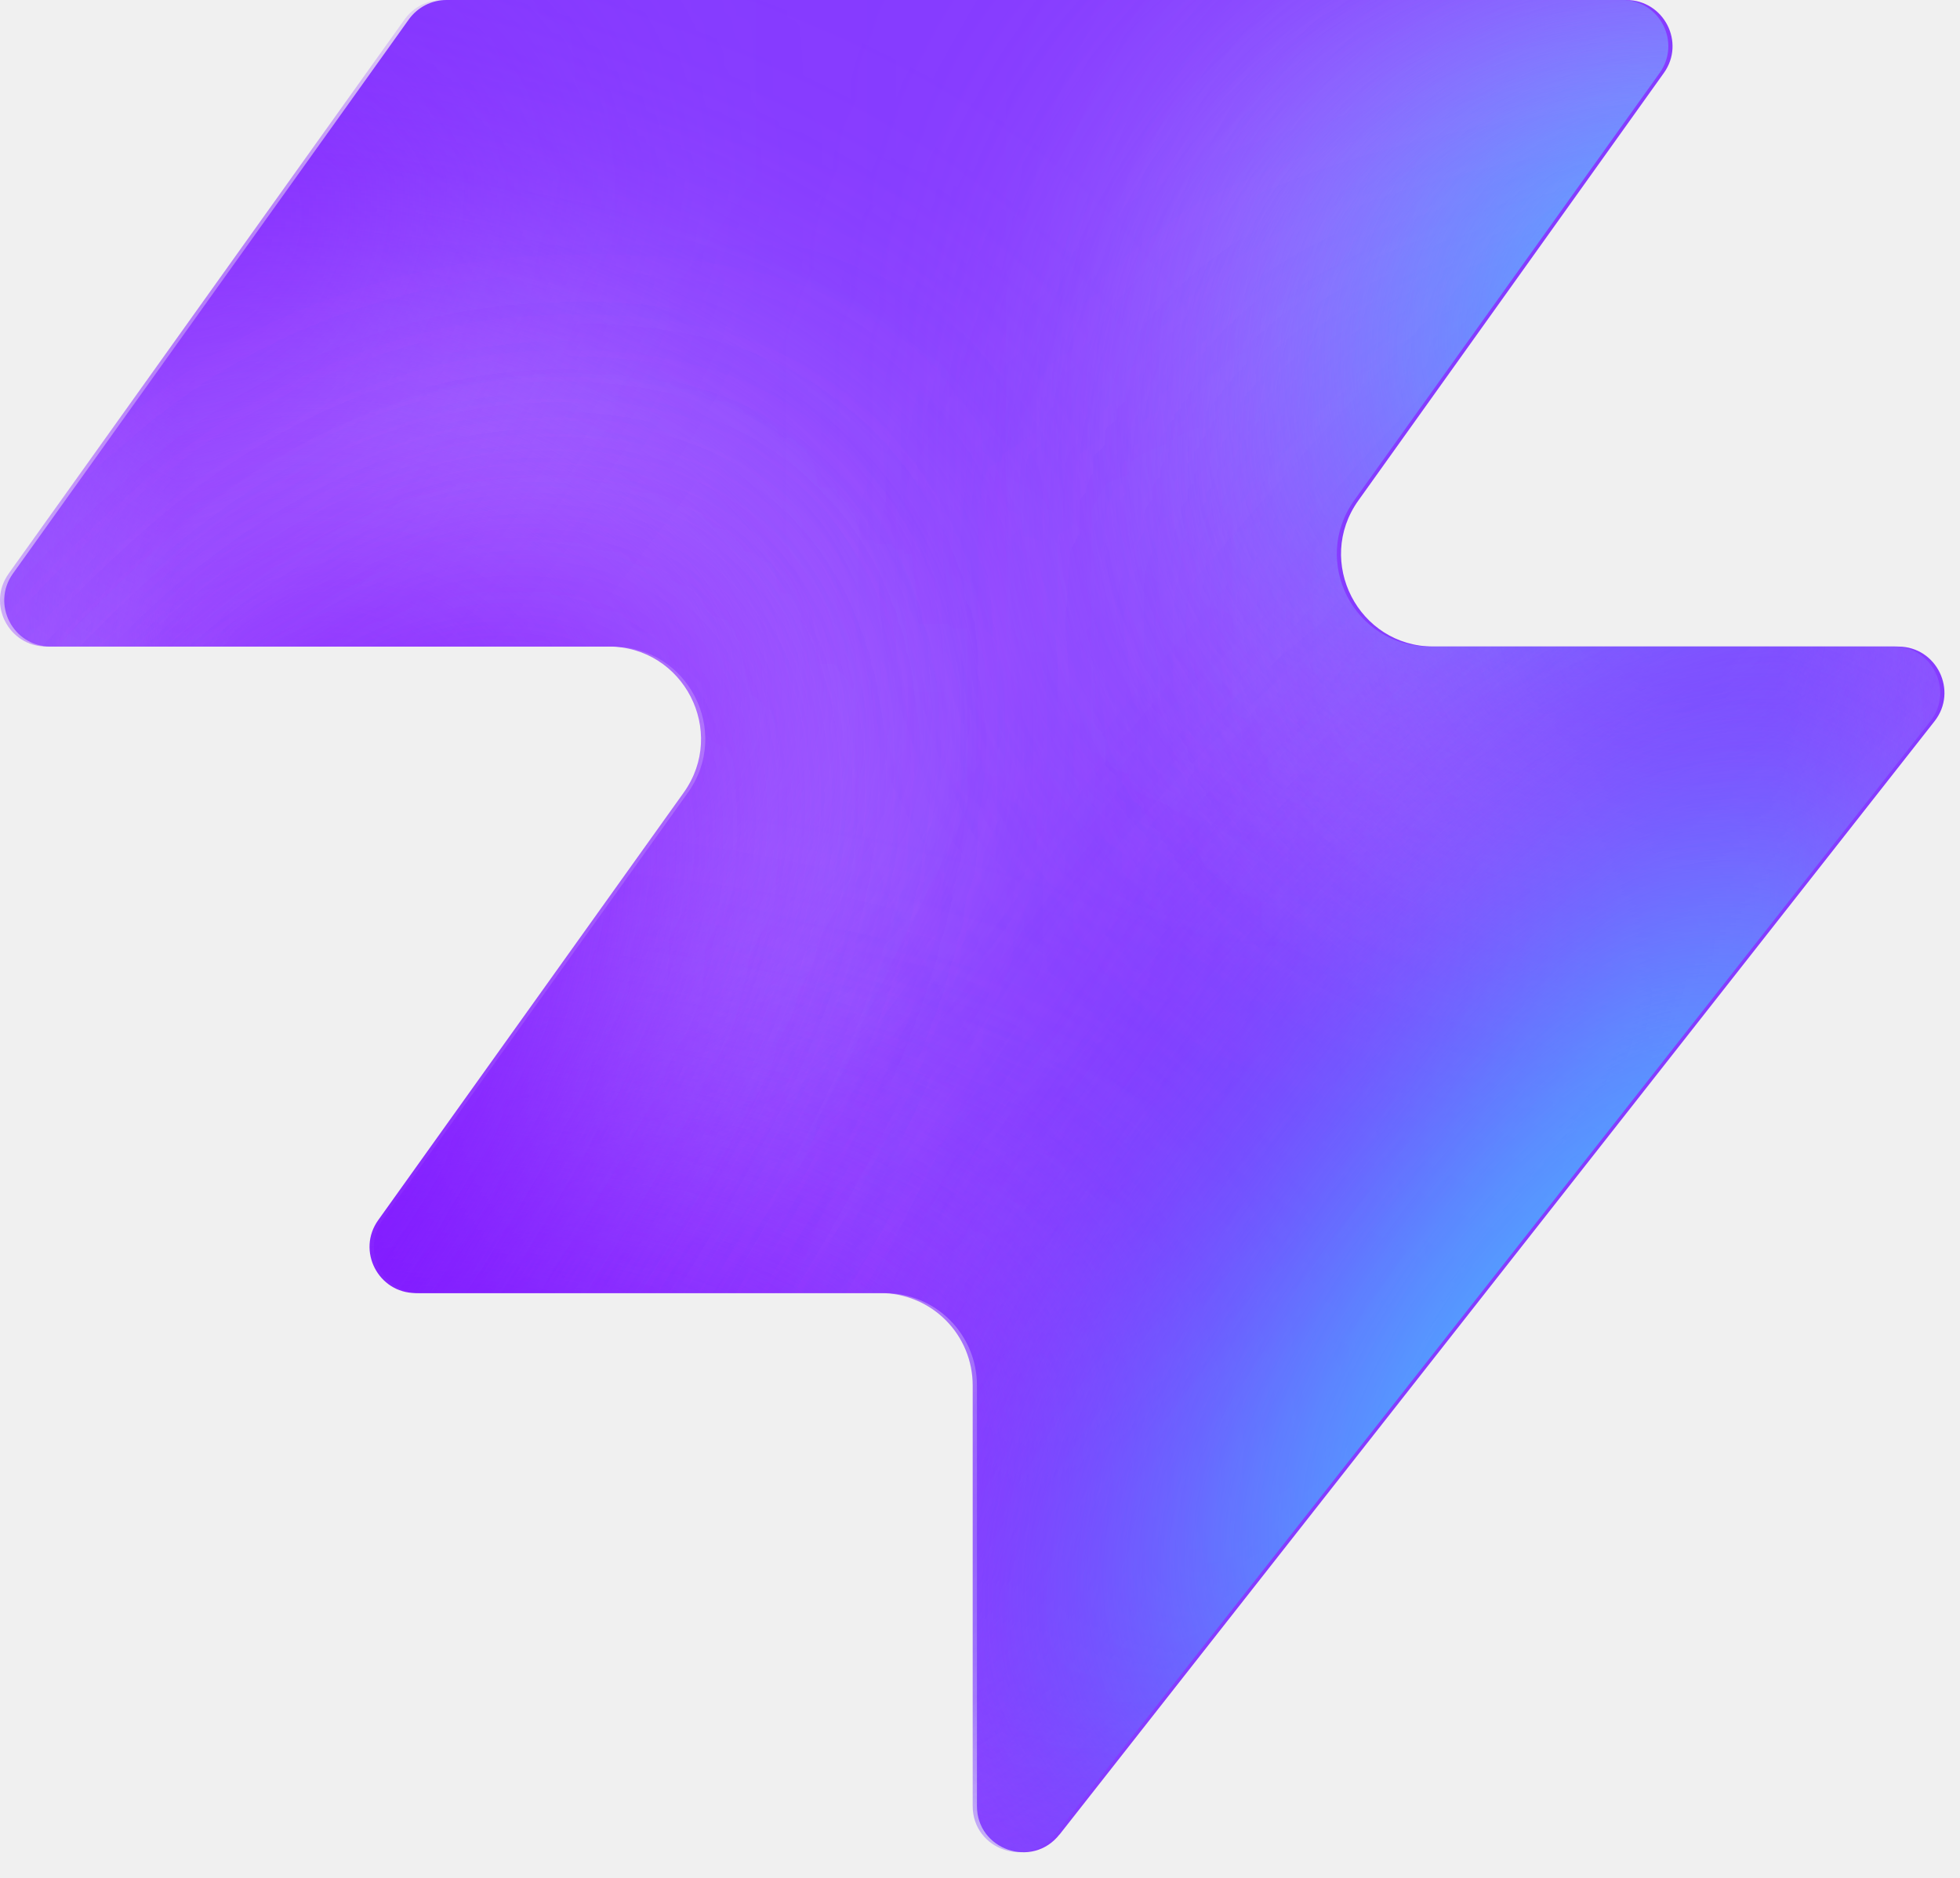
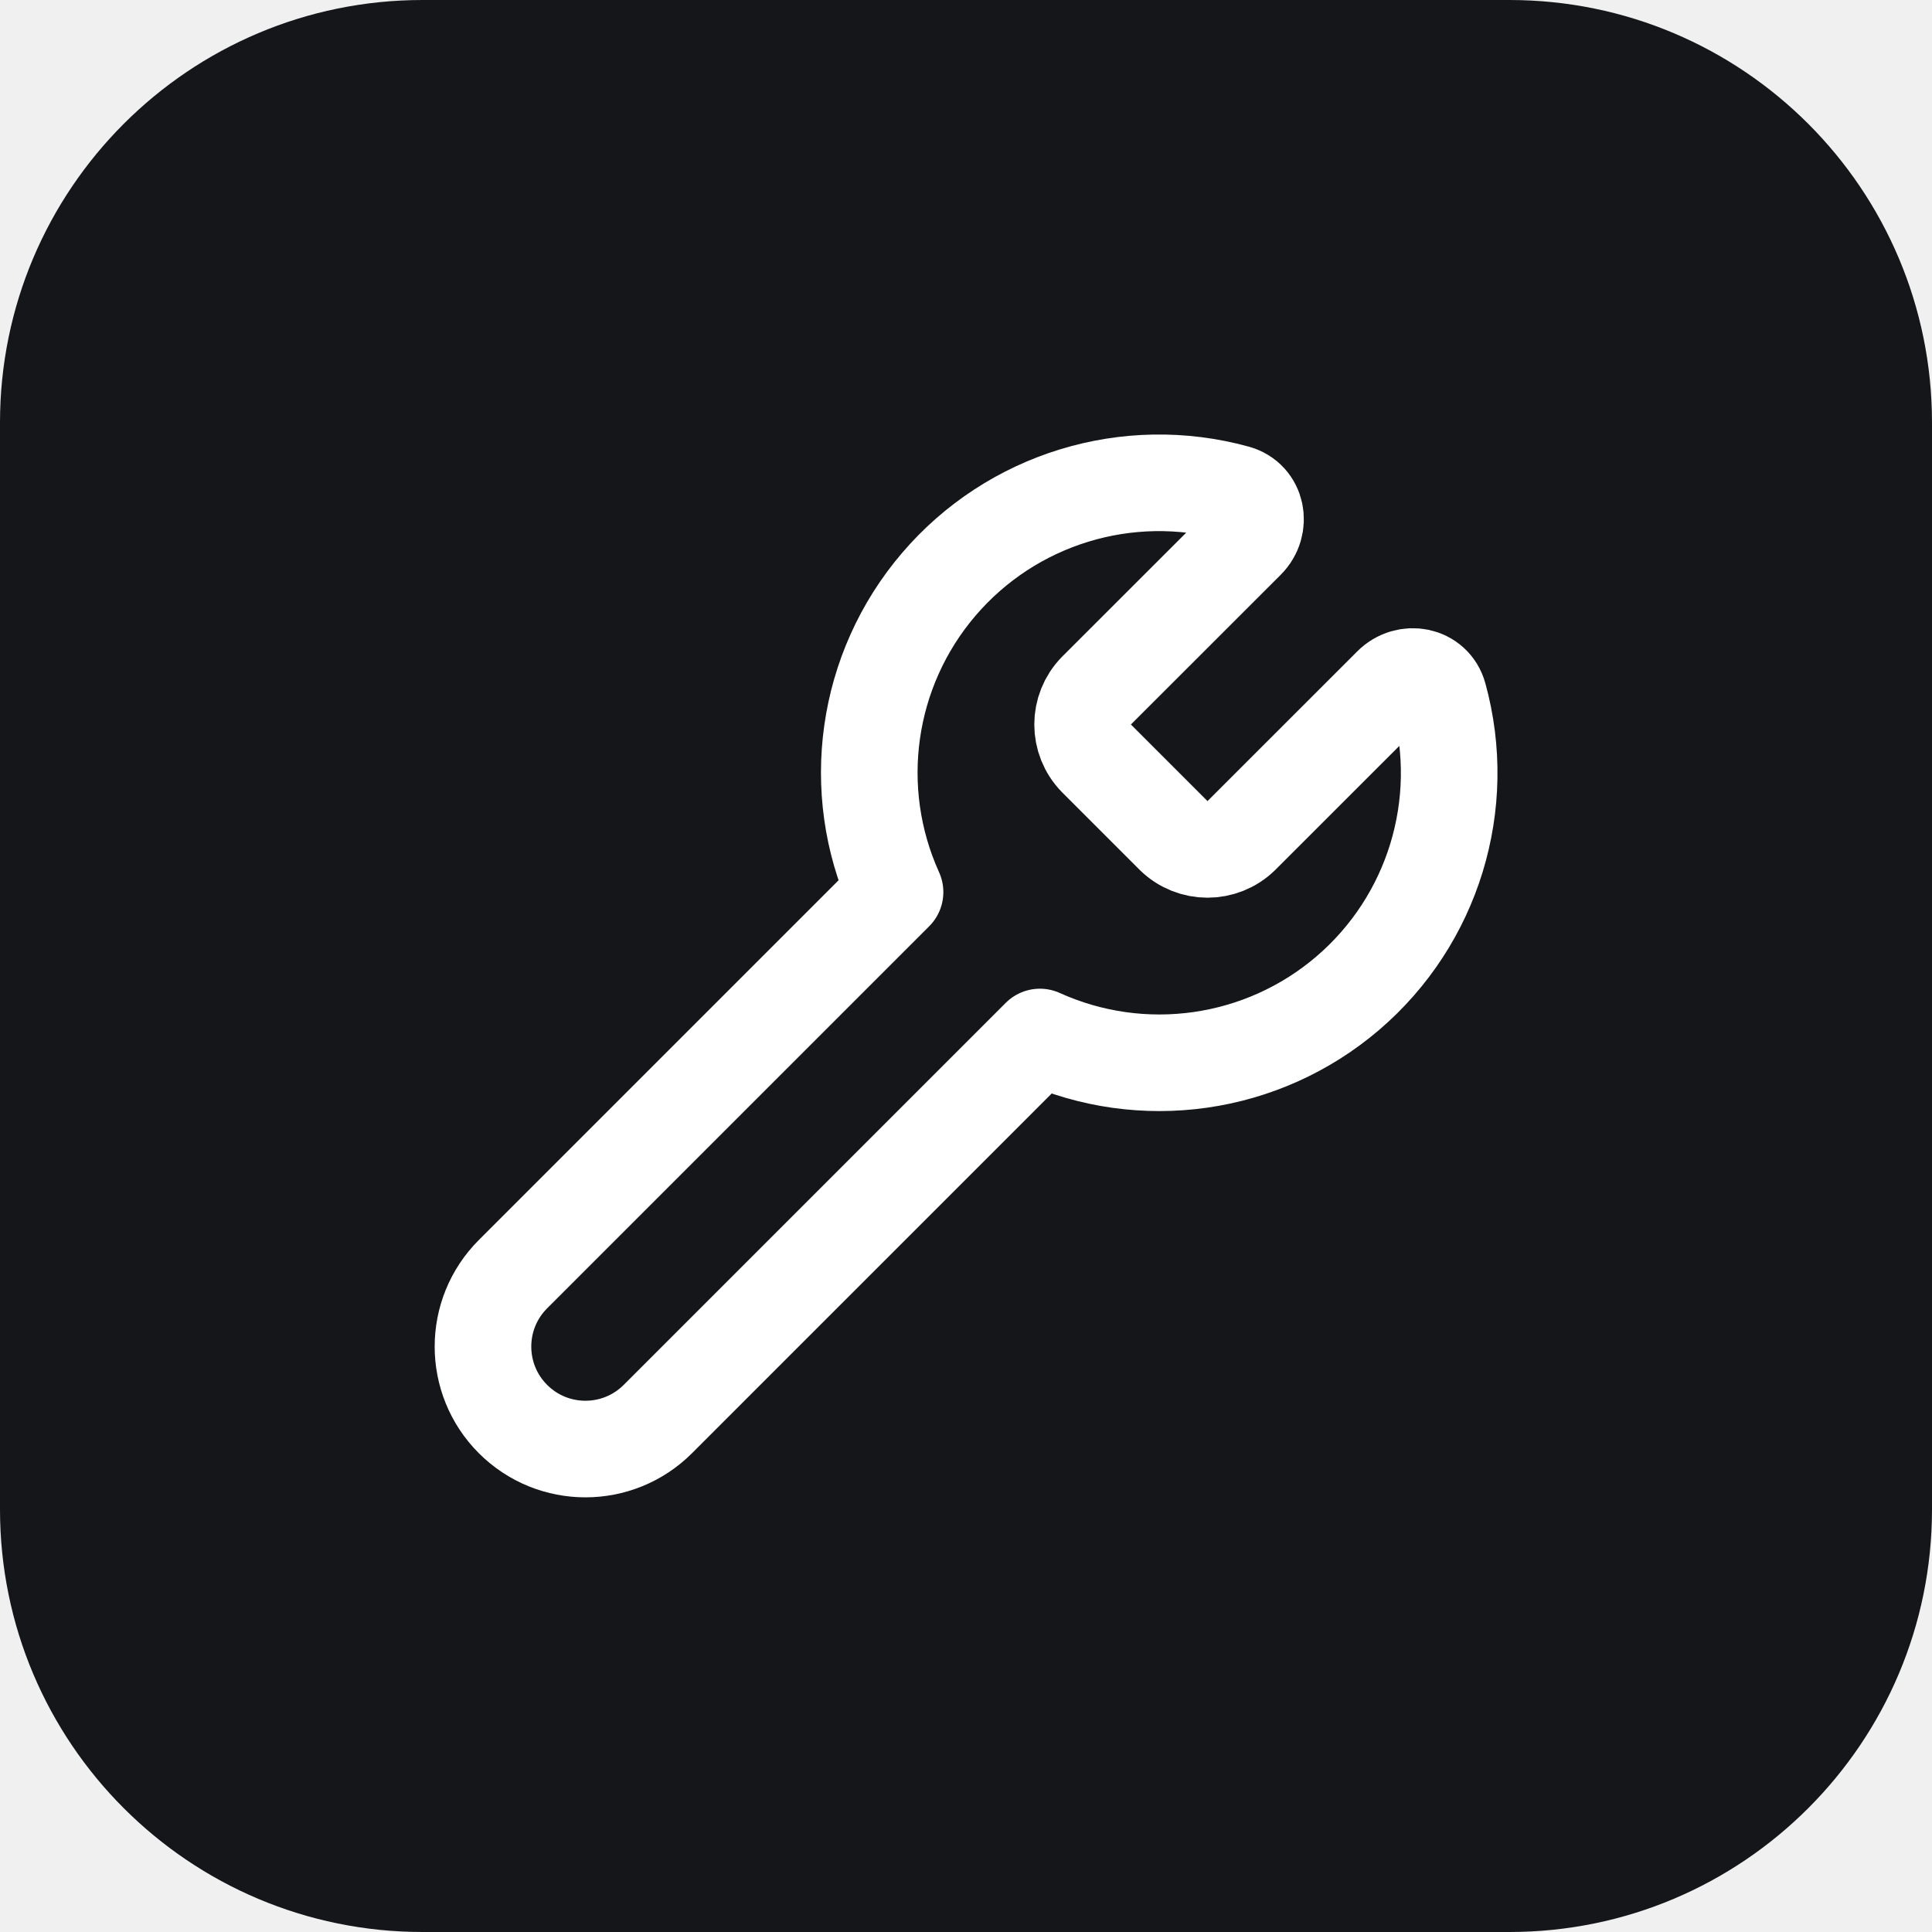
- <svg xmlns="http://www.w3.org/2000/svg" width="48" height="46" fill="none" viewBox="0 0 48 46">
-   <path fill="#863bff" d="M25.946 44.938c-.664.845-2.021.375-2.021-.698V33.937a2.26 2.26 0 0 0-2.262-2.262H10.287c-.92 0-1.456-1.04-.92-1.788l7.48-10.471c1.07-1.497 0-3.578-1.842-3.578H1.237c-.92 0-1.456-1.04-.92-1.788L10.013.474c.214-.297.556-.474.92-.474h28.894c.92 0 1.456 1.04.92 1.788l-7.48 10.471c-1.07 1.498 0 3.579 1.842 3.579h11.377c.943 0 1.473 1.088.89 1.83L25.947 44.94z" style="fill:#863bff;fill:color(display-p3 .525 .23 1);fill-opacity:1" />
-   <mask id="a" width="48" height="46" x="0" y="0" maskUnits="userSpaceOnUse" style="mask-type:alpha">
-     <path fill="#000" d="M25.842 44.938c-.664.844-2.021.375-2.021-.698V33.937a2.26 2.26 0 0 0-2.262-2.262H10.183c-.92 0-1.456-1.04-.92-1.788l7.48-10.471c1.07-1.498 0-3.579-1.842-3.579H1.133c-.92 0-1.456-1.04-.92-1.787L9.91.473c.214-.297.556-.474.92-.474h28.894c.92 0 1.456 1.04.92 1.788l-7.48 10.471c-1.07 1.498 0 3.578 1.842 3.578h11.377c.943 0 1.473 1.088.89 1.832L25.843 44.94z" style="fill:#000;fill-opacity:1" />
-   </mask>
-   <g mask="url(#a)">
-     <g filter="url(#b)">
-       <ellipse cx="5.508" cy="14.704" fill="#ede6ff" rx="5.508" ry="14.704" style="fill:#ede6ff;fill:color(display-p3 .927 .903 1);fill-opacity:1" transform="matrix(.00324 1 1 -.00324 -4.47 31.516)" />
-     </g>
-     <g filter="url(#c)">
-       <ellipse cx="10.399" cy="29.851" fill="#ede6ff" rx="10.399" ry="29.851" style="fill:#ede6ff;fill:color(display-p3 .927 .903 1);fill-opacity:1" transform="matrix(.00324 1 1 -.00324 -39.328 7.883)" />
-     </g>
-     <g filter="url(#d)">
-       <ellipse cx="5.508" cy="30.487" fill="#7e14ff" rx="5.508" ry="30.487" style="fill:#7e14ff;fill:color(display-p3 .492 .077 1);fill-opacity:1" transform="rotate(89.814 -25.913 -14.639)scale(1 -1)" />
-     </g>
-     <g filter="url(#e)">
-       <ellipse cx="5.508" cy="30.599" fill="#7e14ff" rx="5.508" ry="30.599" style="fill:#7e14ff;fill:color(display-p3 .492 .077 1);fill-opacity:1" transform="rotate(89.814 -32.644 -3.334)scale(1 -1)" />
-     </g>
-     <g filter="url(#f)">
-       <ellipse cx="5.508" cy="30.599" fill="#7e14ff" rx="5.508" ry="30.599" style="fill:#7e14ff;fill:color(display-p3 .492 .077 1);fill-opacity:1" transform="matrix(.00324 1 1 -.00324 -34.34 30.47)" />
-     </g>
-     <g filter="url(#g)">
-       <ellipse cx="14.072" cy="22.078" fill="#ede6ff" rx="14.072" ry="22.078" style="fill:#ede6ff;fill:color(display-p3 .927 .903 1);fill-opacity:1" transform="rotate(93.35 24.506 48.493)scale(-1 1)" />
-     </g>
-     <g filter="url(#h)">
-       <ellipse cx="3.47" cy="21.501" fill="#7e14ff" rx="3.47" ry="21.501" style="fill:#7e14ff;fill:color(display-p3 .492 .077 1);fill-opacity:1" transform="rotate(89.009 28.708 47.59)scale(-1 1)" />
-     </g>
-     <g filter="url(#i)">
-       <ellipse cx="3.47" cy="21.501" fill="#7e14ff" rx="3.47" ry="21.501" style="fill:#7e14ff;fill:color(display-p3 .492 .077 1);fill-opacity:1" transform="rotate(89.009 28.708 47.59)scale(-1 1)" />
-     </g>
-     <g filter="url(#j)">
-       <ellipse cx=".387" cy="8.972" fill="#7e14ff" rx="4.407" ry="29.108" style="fill:#7e14ff;fill:color(display-p3 .492 .077 1);fill-opacity:1" transform="rotate(39.51 .387 8.972)" />
-     </g>
-     <g filter="url(#k)">
-       <ellipse cx="47.523" cy="-6.092" fill="#7e14ff" rx="4.407" ry="29.108" style="fill:#7e14ff;fill:color(display-p3 .492 .077 1);fill-opacity:1" transform="rotate(37.892 47.523 -6.092)" />
-     </g>
-     <g filter="url(#l)">
-       <ellipse cx="41.412" cy="6.333" fill="#47bfff" rx="5.971" ry="9.665" style="fill:#47bfff;fill:color(display-p3 .28 .748 1);fill-opacity:1" transform="rotate(37.892 41.412 6.333)" />
-     </g>
-     <g filter="url(#m)">
-       <ellipse cx="-1.879" cy="38.332" fill="#7e14ff" rx="4.407" ry="29.108" style="fill:#7e14ff;fill:color(display-p3 .492 .077 1);fill-opacity:1" transform="rotate(37.892 -1.88 38.332)" />
-     </g>
-     <g filter="url(#n)">
-       <ellipse cx="-1.879" cy="38.332" fill="#7e14ff" rx="4.407" ry="29.108" style="fill:#7e14ff;fill:color(display-p3 .492 .077 1);fill-opacity:1" transform="rotate(37.892 -1.88 38.332)" />
-     </g>
-     <g filter="url(#o)">
-       <ellipse cx="35.651" cy="29.907" fill="#7e14ff" rx="4.407" ry="29.108" style="fill:#7e14ff;fill:color(display-p3 .492 .077 1);fill-opacity:1" transform="rotate(37.892 35.651 29.907)" />
-     </g>
-     <g filter="url(#p)">
-       <ellipse cx="38.418" cy="32.4" fill="#47bfff" rx="5.971" ry="15.297" style="fill:#47bfff;fill:color(display-p3 .28 .748 1);fill-opacity:1" transform="rotate(37.892 38.418 32.4)" />
-     </g>
+ <svg xmlns="http://www.w3.org/2000/svg" viewBox="0 0 512 512" width="512" height="512">
+   <rect width="512" height="512" rx="112" fill="#141619" />
+   <g transform="translate(256 256) scale(12.8) translate(-12 -12)">
+     <path d="M14.7 6.3a1 1 0 0 0 0 1.4l1.6 1.6a1 1 0 0 0 1.4 0l3.106-3.105c.32-.322.863-.22.983.218a6 6 0 0 1-8.259 7.057l-7.91 7.91a1 1 0 0 1-2.999-3l7.91-7.91a6 6 0 0 1 7.057-8.259c.438.12.54.662.219.984z" fill="none" stroke="#fff" stroke-width="2" stroke-linecap="round" stroke-linejoin="round" />
  </g>
-   <defs>
-     <filter id="b" width="60.045" height="41.654" x="-19.77" y="16.149" color-interpolation-filters="sRGB" filterUnits="userSpaceOnUse">
-       <feFlood flood-opacity="0" result="BackgroundImageFix" />
-       <feBlend in="SourceGraphic" in2="BackgroundImageFix" result="shape" />
-       <feGaussianBlur result="effect1_foregroundBlur_2002_17158" stdDeviation="7.659" />
-     </filter>
-     <filter id="c" width="90.34" height="51.437" x="-54.613" y="-7.533" color-interpolation-filters="sRGB" filterUnits="userSpaceOnUse">
-       <feFlood flood-opacity="0" result="BackgroundImageFix" />
-       <feBlend in="SourceGraphic" in2="BackgroundImageFix" result="shape" />
-       <feGaussianBlur result="effect1_foregroundBlur_2002_17158" stdDeviation="7.659" />
-     </filter>
-     <filter id="d" width="79.355" height="29.4" x="-49.64" y="2.03" color-interpolation-filters="sRGB" filterUnits="userSpaceOnUse">
-       <feFlood flood-opacity="0" result="BackgroundImageFix" />
-       <feBlend in="SourceGraphic" in2="BackgroundImageFix" result="shape" />
-       <feGaussianBlur result="effect1_foregroundBlur_2002_17158" stdDeviation="4.596" />
-     </filter>
-     <filter id="e" width="79.579" height="29.4" x="-45.045" y="20.029" color-interpolation-filters="sRGB" filterUnits="userSpaceOnUse">
-       <feFlood flood-opacity="0" result="BackgroundImageFix" />
-       <feBlend in="SourceGraphic" in2="BackgroundImageFix" result="shape" />
-       <feGaussianBlur result="effect1_foregroundBlur_2002_17158" stdDeviation="4.596" />
-     </filter>
-     <filter id="f" width="79.579" height="29.4" x="-43.513" y="21.178" color-interpolation-filters="sRGB" filterUnits="userSpaceOnUse">
-       <feFlood flood-opacity="0" result="BackgroundImageFix" />
-       <feBlend in="SourceGraphic" in2="BackgroundImageFix" result="shape" />
-       <feGaussianBlur result="effect1_foregroundBlur_2002_17158" stdDeviation="4.596" />
-     </filter>
-     <filter id="g" width="74.749" height="58.852" x="15.756" y="-17.901" color-interpolation-filters="sRGB" filterUnits="userSpaceOnUse">
-       <feFlood flood-opacity="0" result="BackgroundImageFix" />
-       <feBlend in="SourceGraphic" in2="BackgroundImageFix" result="shape" />
-       <feGaussianBlur result="effect1_foregroundBlur_2002_17158" stdDeviation="7.659" />
-     </filter>
-     <filter id="h" width="61.377" height="25.362" x="23.548" y="2.284" color-interpolation-filters="sRGB" filterUnits="userSpaceOnUse">
-       <feFlood flood-opacity="0" result="BackgroundImageFix" />
-       <feBlend in="SourceGraphic" in2="BackgroundImageFix" result="shape" />
-       <feGaussianBlur result="effect1_foregroundBlur_2002_17158" stdDeviation="4.596" />
-     </filter>
-     <filter id="i" width="61.377" height="25.362" x="23.548" y="2.284" color-interpolation-filters="sRGB" filterUnits="userSpaceOnUse">
-       <feFlood flood-opacity="0" result="BackgroundImageFix" />
-       <feBlend in="SourceGraphic" in2="BackgroundImageFix" result="shape" />
-       <feGaussianBlur result="effect1_foregroundBlur_2002_17158" stdDeviation="4.596" />
-     </filter>
-     <filter id="j" width="56.045" height="63.649" x="-27.636" y="-22.853" color-interpolation-filters="sRGB" filterUnits="userSpaceOnUse">
-       <feFlood flood-opacity="0" result="BackgroundImageFix" />
-       <feBlend in="SourceGraphic" in2="BackgroundImageFix" result="shape" />
-       <feGaussianBlur result="effect1_foregroundBlur_2002_17158" stdDeviation="4.596" />
-     </filter>
-     <filter id="k" width="54.814" height="64.646" x="20.116" y="-38.415" color-interpolation-filters="sRGB" filterUnits="userSpaceOnUse">
-       <feFlood flood-opacity="0" result="BackgroundImageFix" />
-       <feBlend in="SourceGraphic" in2="BackgroundImageFix" result="shape" />
-       <feGaussianBlur result="effect1_foregroundBlur_2002_17158" stdDeviation="4.596" />
-     </filter>
-     <filter id="l" width="33.541" height="35.313" x="24.641" y="-11.323" color-interpolation-filters="sRGB" filterUnits="userSpaceOnUse">
-       <feFlood flood-opacity="0" result="BackgroundImageFix" />
-       <feBlend in="SourceGraphic" in2="BackgroundImageFix" result="shape" />
-       <feGaussianBlur result="effect1_foregroundBlur_2002_17158" stdDeviation="4.596" />
-     </filter>
-     <filter id="m" width="54.814" height="64.646" x="-29.286" y="6.009" color-interpolation-filters="sRGB" filterUnits="userSpaceOnUse">
-       <feFlood flood-opacity="0" result="BackgroundImageFix" />
-       <feBlend in="SourceGraphic" in2="BackgroundImageFix" result="shape" />
-       <feGaussianBlur result="effect1_foregroundBlur_2002_17158" stdDeviation="4.596" />
-     </filter>
-     <filter id="n" width="54.814" height="64.646" x="-29.286" y="6.009" color-interpolation-filters="sRGB" filterUnits="userSpaceOnUse">
-       <feFlood flood-opacity="0" result="BackgroundImageFix" />
-       <feBlend in="SourceGraphic" in2="BackgroundImageFix" result="shape" />
-       <feGaussianBlur result="effect1_foregroundBlur_2002_17158" stdDeviation="4.596" />
-     </filter>
-     <filter id="o" width="54.814" height="64.646" x="8.244" y="-2.416" color-interpolation-filters="sRGB" filterUnits="userSpaceOnUse">
-       <feFlood flood-opacity="0" result="BackgroundImageFix" />
-       <feBlend in="SourceGraphic" in2="BackgroundImageFix" result="shape" />
-       <feGaussianBlur result="effect1_foregroundBlur_2002_17158" stdDeviation="4.596" />
-     </filter>
-     <filter id="p" width="39.409" height="43.623" x="18.713" y="10.588" color-interpolation-filters="sRGB" filterUnits="userSpaceOnUse">
-       <feFlood flood-opacity="0" result="BackgroundImageFix" />
-       <feBlend in="SourceGraphic" in2="BackgroundImageFix" result="shape" />
-       <feGaussianBlur result="effect1_foregroundBlur_2002_17158" stdDeviation="4.596" />
-     </filter>
-   </defs>
</svg>
